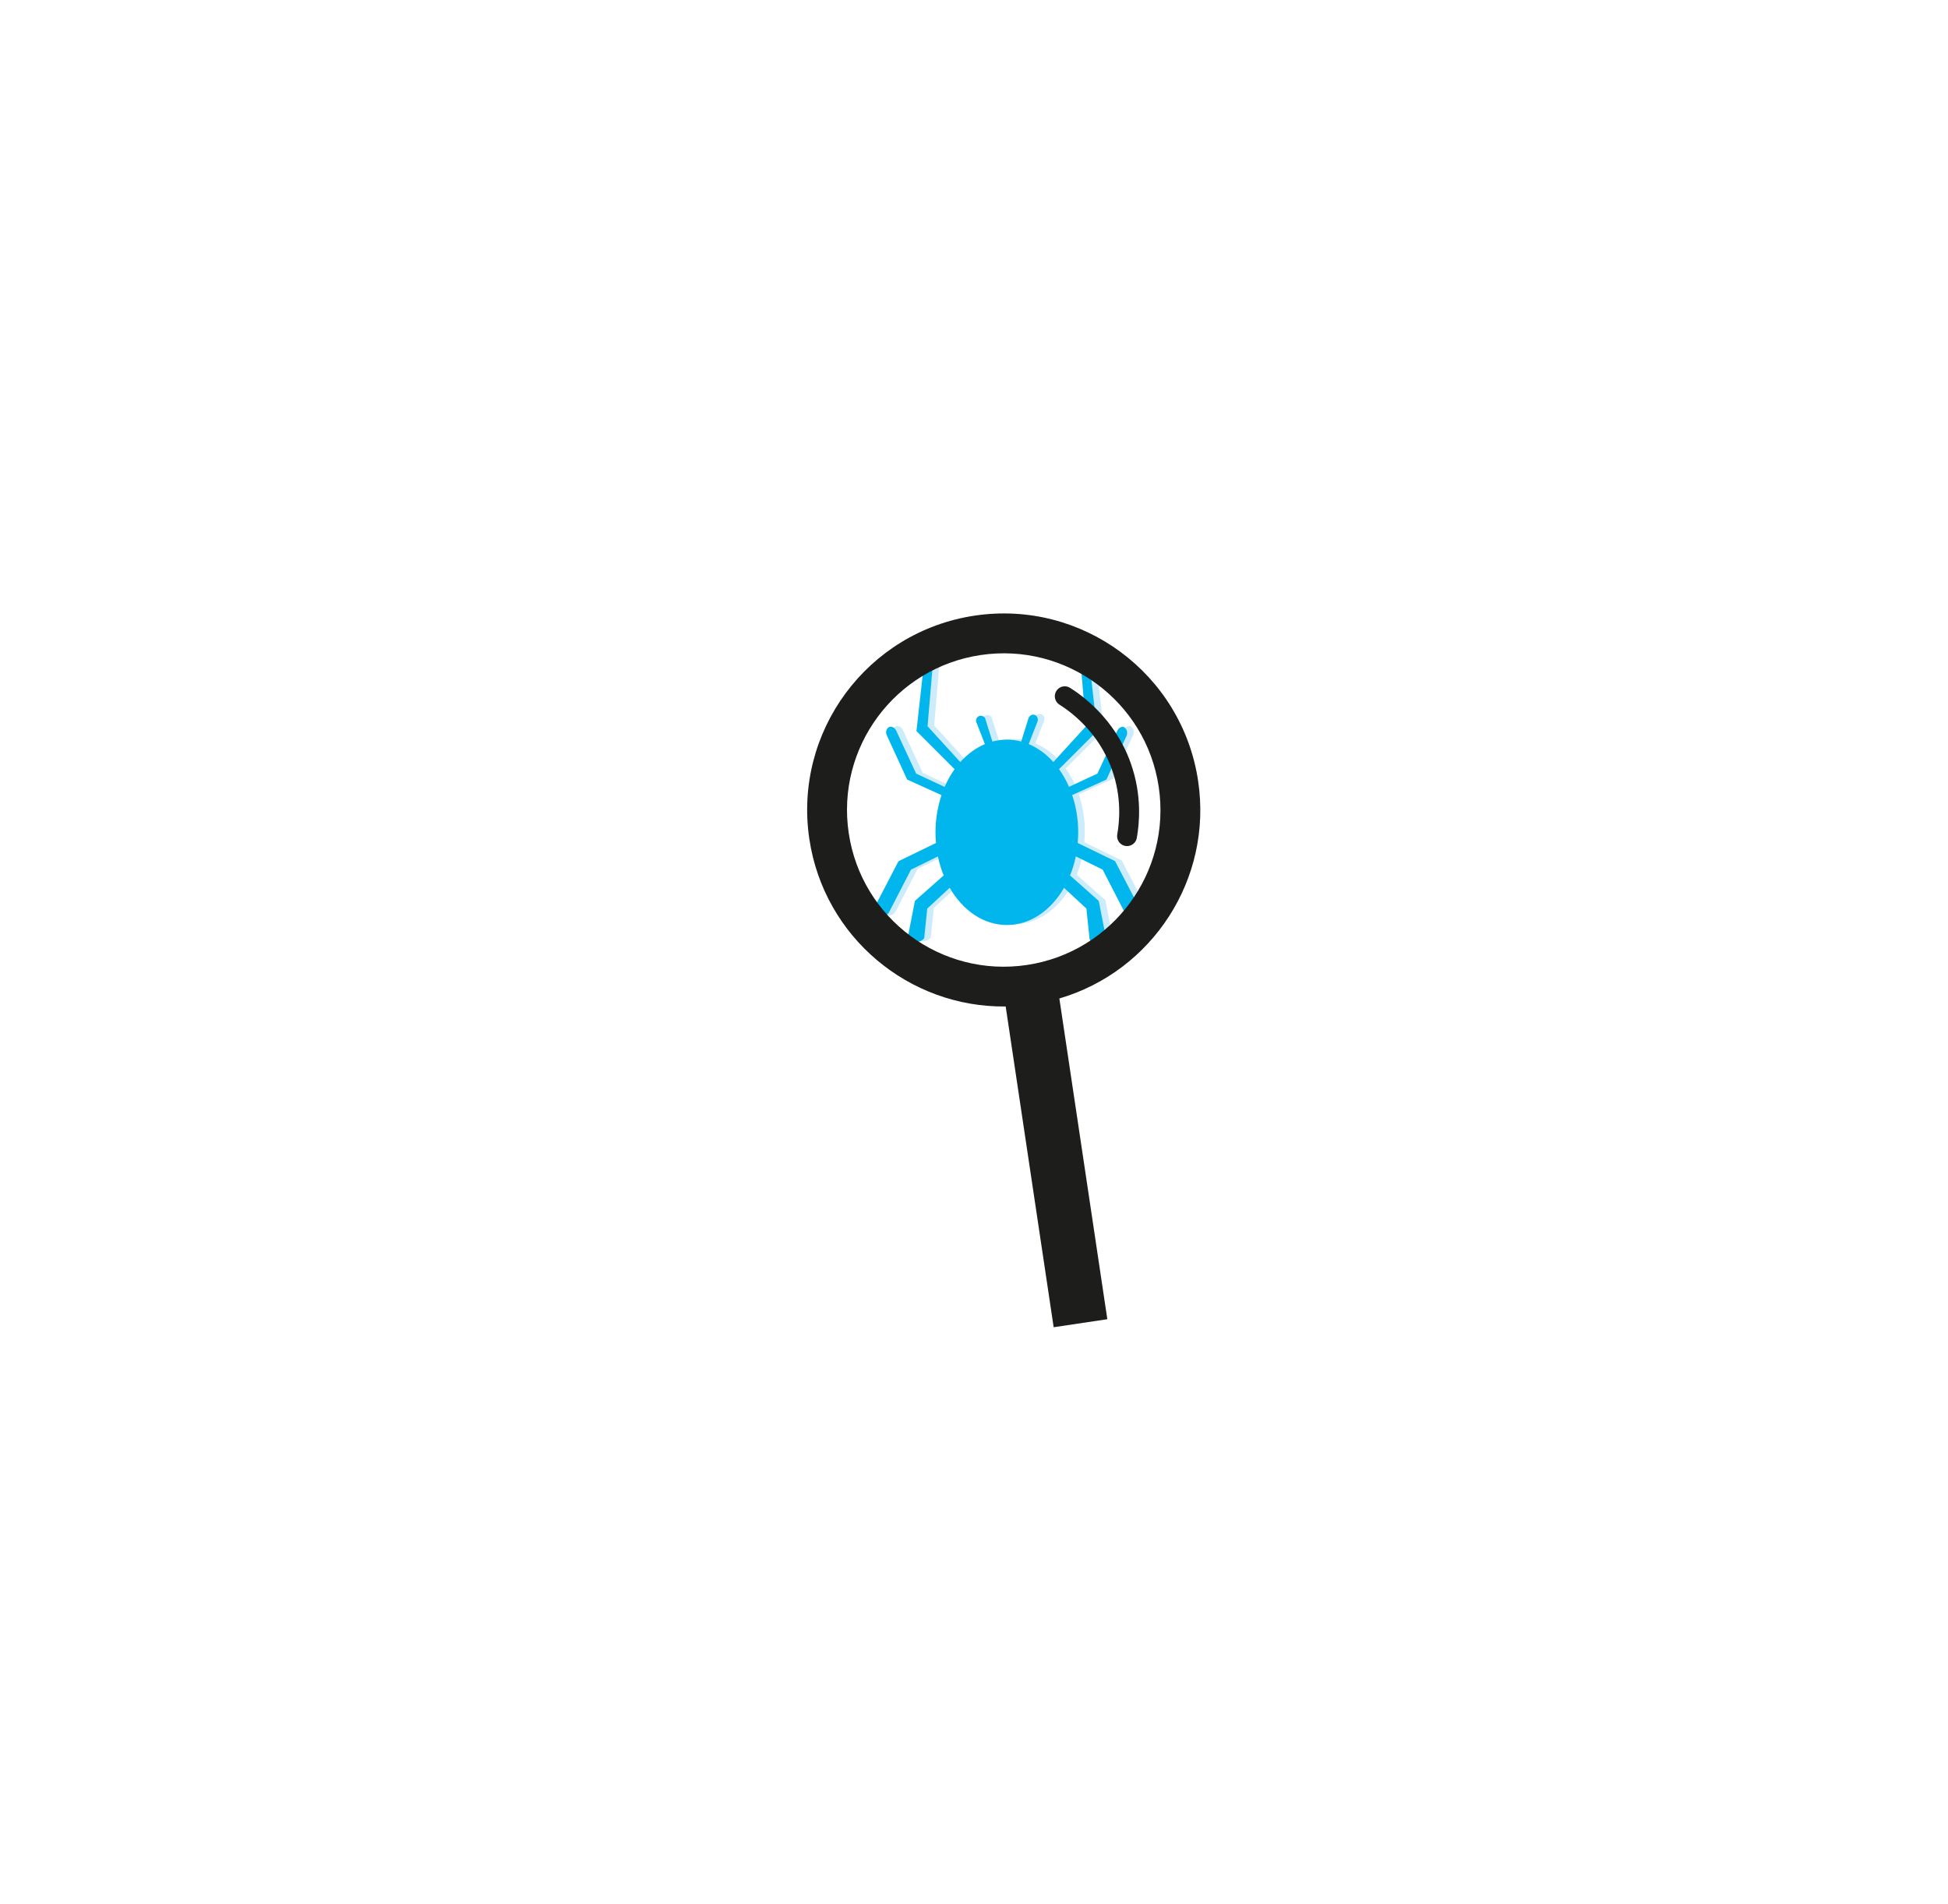
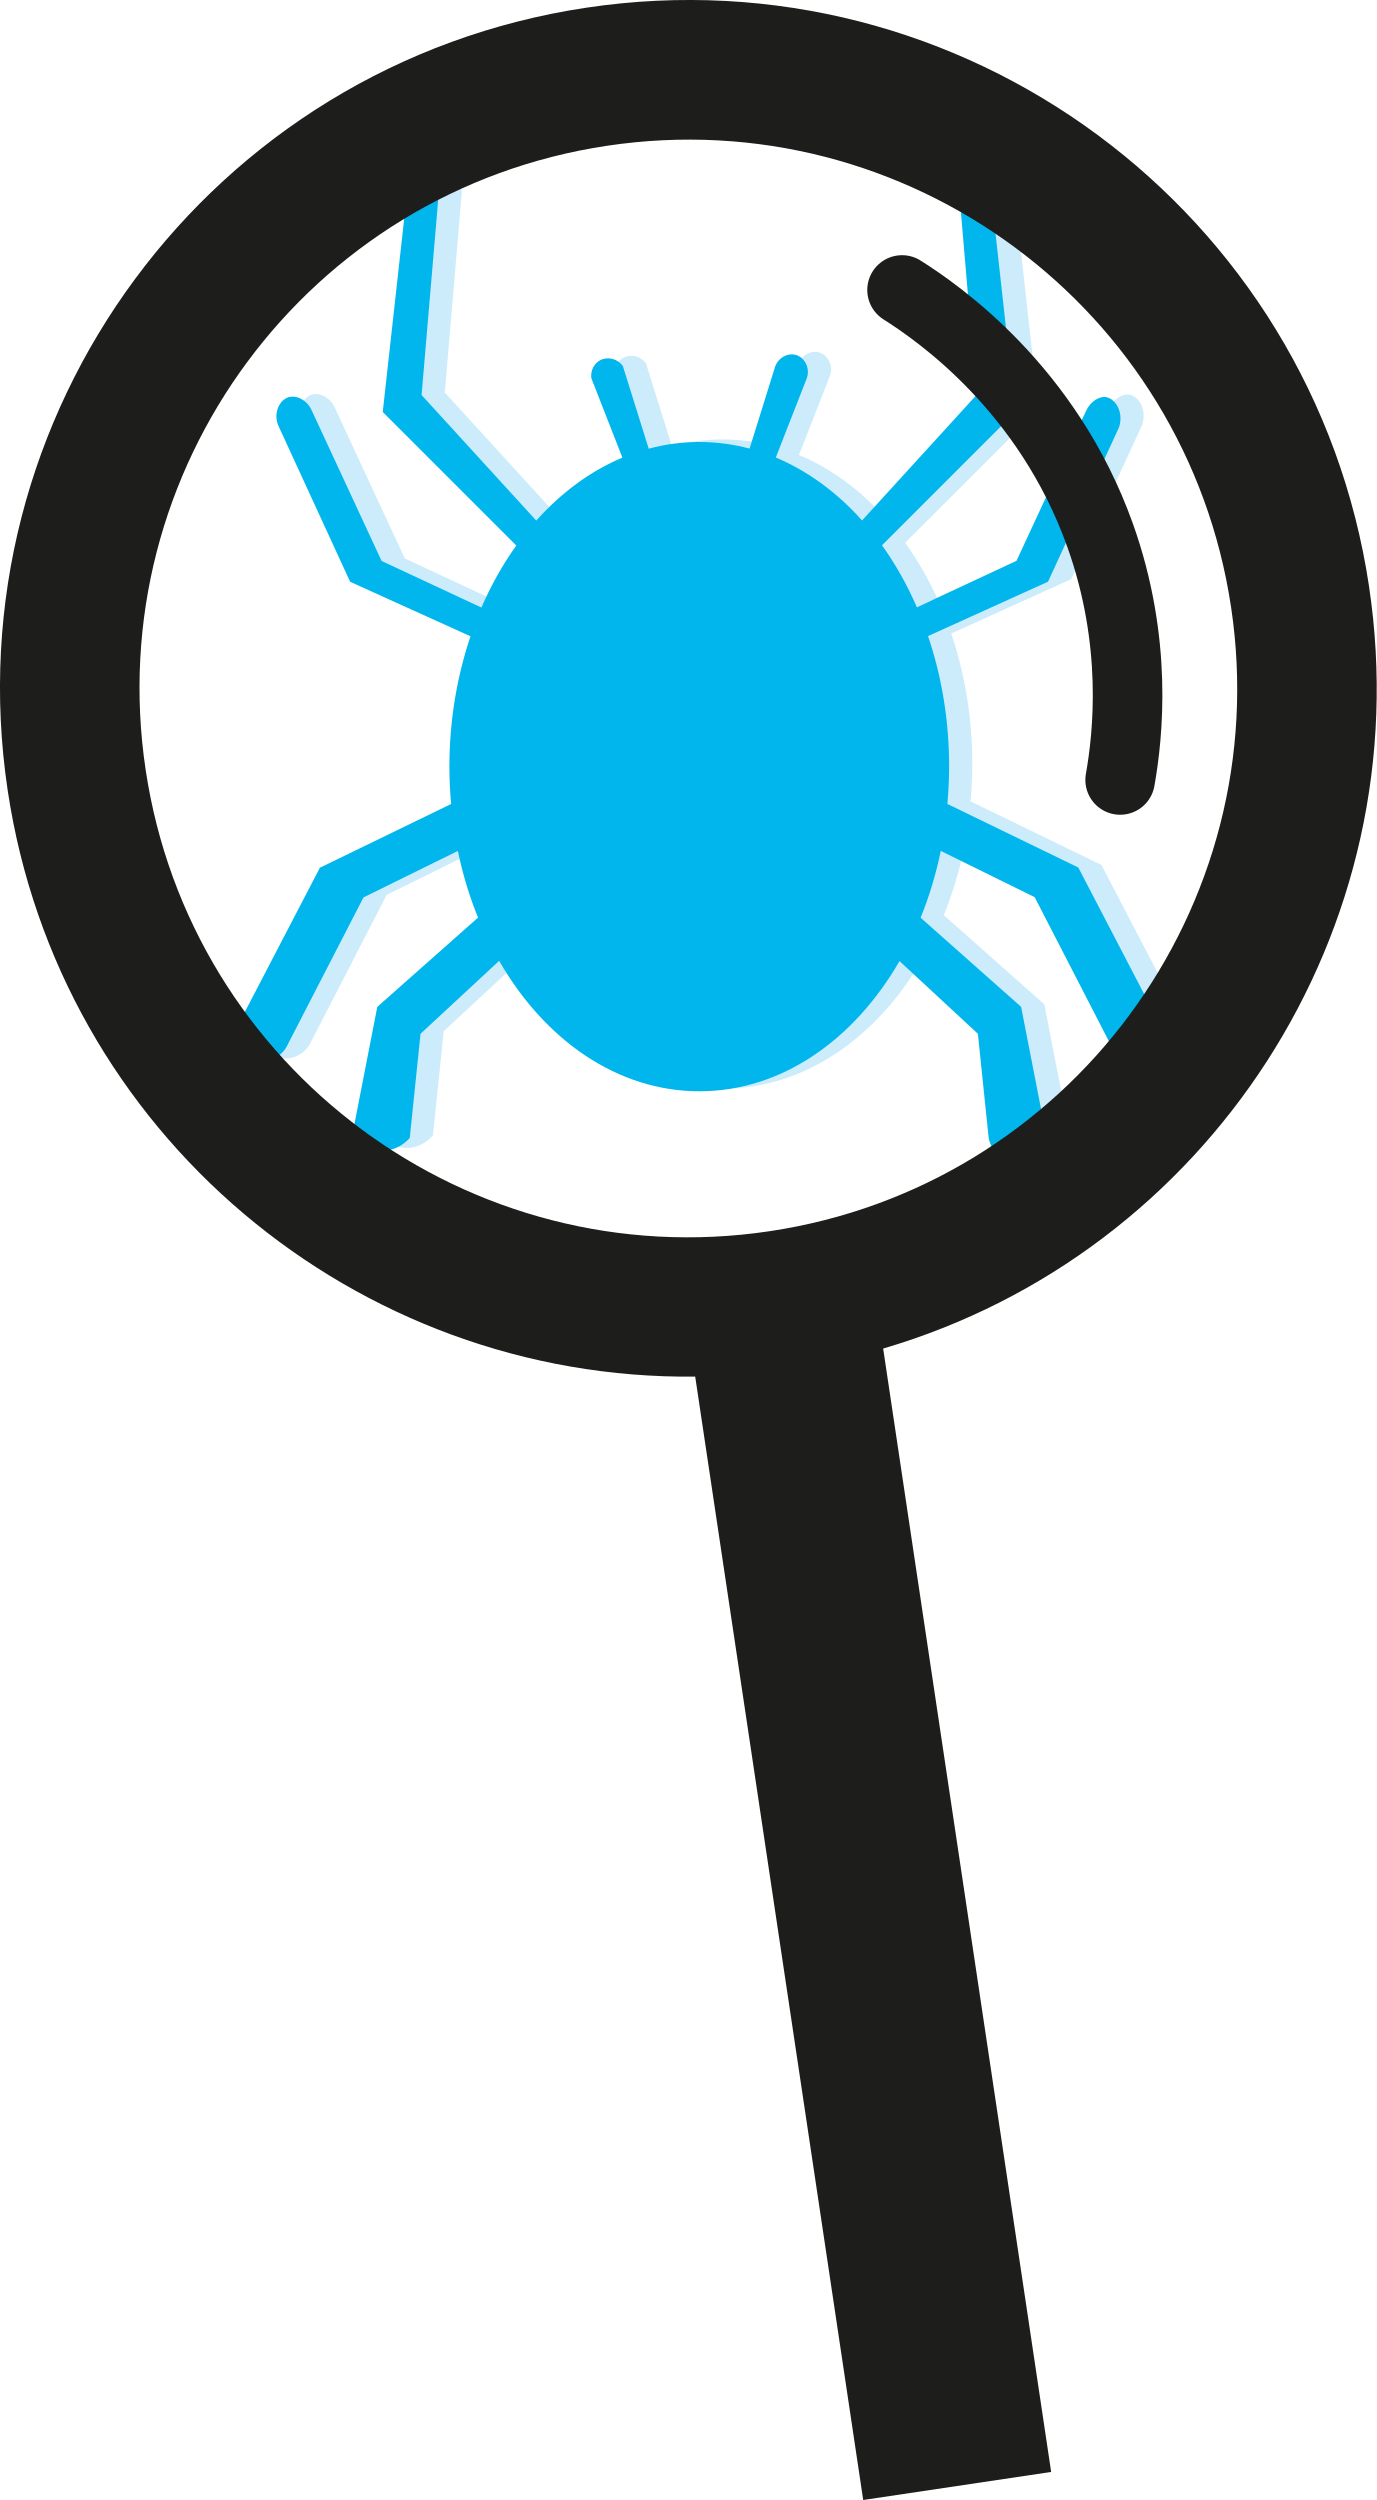
- <svg xmlns="http://www.w3.org/2000/svg" id="Ebene_1" data-name="Ebene 1" viewBox="0 0 588.34 575.12">
+ <svg xmlns="http://www.w3.org/2000/svg" id="Ebene_2" data-name="Ebene 2" viewBox="0 0 118.74 215.62">
  <defs>
    <style>
      .cls-1 {
        fill: #79cdf4;
+         isolation: isolate;
        opacity: .38;
      }

      .cls-2 {
        fill: #1d1d1b;
      }

      .cls-3 {
        fill: none;
        stroke: #1d1d1b;
        stroke-linecap: round;
        stroke-miterlimit: 10;
        stroke-width: 6px;
      }

      .cls-4 {
        fill: #00b6ed;
      }
    </style>
  </defs>
-   <path class="cls-1" d="M335.02,262.47l6.51,12.64c.42,1.67,2.16,2.44,3.35,1.92,1.01-.44,1.63-1.83,1.16-3.17-2.42-4.65-4.84-9.3-7.26-13.95l-11.29-5.48c.09-1.06.15-2.13.15-3.22,0-4.01-.65-7.81-1.82-11.26l10.35-4.69,6.12-13.31c.44-1.32-.32-2.48-1.12-2.61-.6-.09-1.33.38-1.71,1.17-2,4.32-4.01,8.64-6.01,12.95l-8.59,4.01c-.84-1.94-1.85-3.73-3.01-5.35l11.5-11.5-2.09-18.82c-.2-.59-.74-.99-1.34-.98-.66,0-1.26.5-1.38,1.19l1.46,17.15-9.87,10.82c-2.15-2.41-4.68-4.27-7.44-5.43l2.68-6.85c.31-.92-.24-1.85-1.03-2.02-.65-.14-1.4.25-1.69.98l-2.22,7.12c-1.4-.37-2.85-.57-4.34-.57s-2.96.2-4.36.58l-2.23-7.13c-.47-.65-1.32-.84-1.96-.5-.53.29-.84.9-.76,1.54.89,2.29,1.79,4.57,2.68,6.86-2.77,1.16-5.28,3.03-7.43,5.43l-9.89-10.83,1.46-17.15c.06-.76-.51-1.42-1.26-1.48-.74-.05-1.4.52-1.46,1.27-.7,6.27-1.39,12.55-2.09,18.82l11.52,11.52c-1.16,1.62-2.17,3.41-3.01,5.35l-8.61-4.02-6.01-12.95c-.4-.93-1.34-1.38-2.02-1.17-.81.25-1.39,1.48-.8,2.61,2.04,4.44,4.08,8.87,6.12,13.31l10.38,4.7c-1.16,3.44-1.82,7.25-1.82,11.25,0,1.09.05,2.16.15,3.21l-11.32,5.5-7.26,13.95c-.16,1.15.51,2.25,1.56,2.6,1.14.39,2.45-.19,2.95-1.35,2.17-4.21,4.34-8.42,6.51-12.64l8.14-4.01c.42,2.02,1,3.94,1.74,5.75l-8.69,7.7-2.09,10.72c.46.95,1.38,1.58,2.42,1.66,1.47.11,2.39-.98,2.47-1.08.31-2.99.62-5.99.93-8.98l6.78-6.29c3.93,6.83,10.2,11.25,17.27,11.25s13.33-4.41,17.26-11.23l6.76,6.27.93,8.98c.23,1.27,1.37,2.15,2.59,2.08,1.32-.08,2.38-1.27,2.3-2.66-.7-3.57-1.4-7.14-2.09-10.72l-8.67-7.69c.74-1.81,1.32-3.74,1.74-5.76l8.12,4Z" />
-   <path class="cls-4" d="M333.02,262.69l6.51,12.64c.42,1.67,2.16,2.44,3.35,1.92,1.01-.44,1.63-1.83,1.16-3.17-2.42-4.65-4.84-9.3-7.26-13.95l-11.29-5.48c.09-1.06.15-2.13.15-3.22,0-4.01-.65-7.81-1.82-11.26l10.35-4.69,6.12-13.31c.44-1.32-.32-2.48-1.12-2.61-.6-.09-1.33.38-1.71,1.17-2,4.32-4.01,8.64-6.01,12.95l-8.59,4.01c-.84-1.94-1.85-3.73-3.01-5.35l11.5-11.5-2.09-18.82c-.2-.59-.74-.99-1.34-.98-.66,0-1.26.5-1.38,1.19l1.46,17.15-9.87,10.82c-2.15-2.41-4.68-4.27-7.44-5.43l2.68-6.85c.31-.92-.24-1.85-1.03-2.02-.65-.14-1.4.25-1.69.98l-2.22,7.12c-1.4-.37-2.85-.57-4.34-.57s-2.96.2-4.36.58l-2.23-7.13c-.47-.65-1.32-.84-1.96-.5-.53.29-.84.9-.76,1.54.89,2.29,1.79,4.57,2.68,6.86-2.77,1.16-5.28,3.03-7.43,5.43l-9.89-10.83,1.46-17.15c.06-.76-.51-1.42-1.26-1.48-.74-.05-1.4.52-1.46,1.27-.7,6.27-1.39,12.55-2.09,18.82l11.52,11.52c-1.16,1.62-2.17,3.41-3.01,5.35l-8.61-4.02-6.01-12.95c-.4-.93-1.34-1.38-2.02-1.17-.81.25-1.39,1.48-.8,2.61,2.04,4.44,4.08,8.87,6.12,13.31l10.38,4.7c-1.16,3.44-1.82,7.25-1.82,11.25,0,1.09.05,2.16.15,3.21l-11.32,5.5-7.26,13.95c-.16,1.15.51,2.25,1.56,2.6,1.14.39,2.45-.19,2.95-1.35,2.17-4.21,4.34-8.42,6.51-12.64l8.14-4.01c.42,2.02,1,3.94,1.74,5.75l-8.69,7.7-2.09,10.72c.46.95,1.38,1.58,2.42,1.66,1.47.11,2.39-.98,2.47-1.08.31-2.99.62-5.99.93-8.98l6.78-6.29c3.93,6.83,10.2,11.25,17.27,11.25s13.33-4.41,17.26-11.23l6.76,6.27.93,8.98c.23,1.27,1.37,2.15,2.59,2.08,1.32-.08,2.38-1.27,2.3-2.66-.7-3.57-1.4-7.14-2.09-10.72l-8.67-7.69c.74-1.81,1.32-3.74,1.74-5.76l8.12,4Z" />
-   <g>
-     <path class="cls-2" d="M361.86,235.9c-4.85-32.43-35.07-54.78-67.49-49.93-32.43,4.85-54.78,35.07-49.93,67.49,4.44,29.67,30.12,50.9,59.3,50.58l14.49,96.89,16.21-2.42-14.49-96.89c28-8.22,46.35-36.04,41.91-65.71ZM310.15,291.5c-25.85,3.87-49.95-13.96-53.81-39.81-3.87-25.85,13.96-49.95,39.81-53.81,25.85-3.87,49.95,13.96,53.81,39.81,3.87,25.85-13.96,49.95-39.81,53.81Z" />
-     <path class="cls-3" d="M321.58,210.32c3.16,2,12.56,8.51,17.08,21.15,3.28,9.19,2.42,17.23,1.73,21.11" />
+   <g id="Ebene_1-2" data-name="Ebene 1">
+     <path class="cls-1" d="M91.24,77.16l6.51,12.64c.42,1.67,2.16,2.44,3.35,1.92,1.01-.44,1.63-1.83,1.16-3.17-2.42-4.65-4.84-9.3-7.26-13.95l-11.29-5.48c.09-1.06.15-2.13.15-3.22,0-4.01-.65-7.81-1.82-11.26l10.35-4.69,6.12-13.31c.44-1.32-.32-2.48-1.12-2.61-.6-.09-1.33.38-1.71,1.17-2,4.32-4.01,8.64-6.01,12.95l-8.59,4.01c-.84-1.94-1.85-3.73-3.01-5.35l11.5-11.5-2.09-18.82c-.2-.59-.74-.99-1.34-.98-.66,0-1.26.5-1.38,1.19l1.46,17.15-9.87,10.82c-2.15-2.41-4.68-4.27-7.44-5.43l2.68-6.85c.31-.92-.24-1.85-1.03-2.02-.65-.14-1.4.25-1.69.98l-2.22,7.12c-1.4-.37-2.85-.57-4.34-.57s-2.96.2-4.36.58l-2.23-7.13c-.47-.65-1.32-.84-1.96-.5-.53.29-.84.9-.76,1.54.89,2.29,1.79,4.57,2.68,6.86-2.77,1.16-5.28,3.03-7.43,5.43l-9.89-10.83,1.46-17.15c.06-.76-.51-1.42-1.26-1.48-.74-.05-1.4.52-1.46,1.27-.7,6.27-1.39,12.55-2.09,18.82l11.52,11.52c-1.16,1.62-2.17,3.41-3.01,5.35l-8.61-4.02-6.01-12.95c-.4-.93-1.34-1.38-2.02-1.17-.81.25-1.39,1.48-.8,2.61,2.04,4.44,4.08,8.87,6.12,13.31l10.38,4.7c-1.16,3.44-1.82,7.25-1.82,11.25,0,1.09.05,2.16.15,3.21l-11.32,5.5-7.26,13.95c-.16,1.15.51,2.25,1.56,2.6,1.14.39,2.45-.19,2.95-1.35,2.17-4.21,4.34-8.42,6.51-12.64l8.14-4.01c.42,2.02,1,3.94,1.74,5.75l-8.69,7.7-2.09,10.72c.46.95,1.38,1.58,2.42,1.66,1.47.11,2.39-.98,2.47-1.08.31-2.99.62-5.99.93-8.98l6.78-6.29c3.93,6.83,10.2,11.25,17.27,11.25s13.33-4.41,17.26-11.23l6.76,6.27.93,8.98c.23,1.27,1.37,2.15,2.59,2.08,1.32-.08,2.38-1.27,2.3-2.66-.7-3.57-1.4-7.14-2.09-10.72l-8.67-7.69c.74-1.81,1.32-3.74,1.74-5.76l8.12,4h-.02Z" />
+     <path class="cls-4" d="M89.24,77.38l6.51,12.64c.42,1.67,2.16,2.44,3.35,1.92,1.01-.44,1.63-1.83,1.16-3.17-2.42-4.65-4.84-9.3-7.26-13.95l-11.29-5.48c.09-1.06.15-2.13.15-3.22,0-4.01-.65-7.81-1.82-11.26l10.35-4.69,6.12-13.31c.44-1.32-.32-2.48-1.12-2.61-.6-.09-1.33.38-1.71,1.17-2,4.32-4.01,8.64-6.01,12.95l-8.59,4.01c-.84-1.94-1.85-3.73-3.01-5.35l11.5-11.5-2.09-18.82c-.2-.59-.74-.99-1.34-.98-.66,0-1.26.5-1.38,1.19l1.46,17.15-9.87,10.82c-2.15-2.41-4.68-4.27-7.44-5.43l2.68-6.85c.31-.92-.24-1.85-1.03-2.02-.65-.14-1.4.25-1.69.98l-2.22,7.12c-1.4-.37-2.85-.57-4.34-.57s-2.96.2-4.36.58l-2.23-7.13c-.47-.65-1.32-.84-1.96-.5-.53.29-.84.9-.76,1.54.89,2.29,1.79,4.57,2.68,6.86-2.77,1.16-5.28,3.03-7.43,5.43l-9.89-10.83,1.46-17.15c.06-.76-.51-1.42-1.26-1.48-.74-.05-1.4.52-1.46,1.27-.7,6.27-1.39,12.55-2.09,18.82l11.52,11.52c-1.16,1.62-2.17,3.41-3.01,5.35l-8.61-4.02-6.01-12.95c-.4-.93-1.34-1.38-2.02-1.17-.81.25-1.39,1.48-.8,2.61,2.04,4.44,4.08,8.87,6.12,13.31l10.38,4.7c-1.16,3.44-1.82,7.25-1.82,11.25,0,1.09.05,2.16.15,3.21l-11.32,5.5-7.26,13.95c-.16,1.15.51,2.25,1.56,2.6,1.14.39,2.45-.19,2.95-1.35,2.17-4.21,4.34-8.42,6.51-12.64l8.14-4.01c.42,2.02,1,3.94,1.74,5.75l-8.69,7.7-2.09,10.72c.46.95,1.38,1.58,2.42,1.66,1.47.11,2.39-.98,2.47-1.08.31-2.99.62-5.99.93-8.98l6.78-6.29c3.93,6.83,10.2,11.25,17.27,11.25s13.33-4.41,17.26-11.23l6.76,6.27.93,8.98c.23,1.27,1.37,2.15,2.59,2.08,1.32-.08,2.38-1.27,2.3-2.66-.7-3.57-1.4-7.14-2.09-10.72l-8.67-7.69c.74-1.81,1.32-3.74,1.74-5.76l8.12,4h-.02Z" />
+     <g>
+       <path class="cls-2" d="M118.08,50.59C113.23,18.16,83.01-4.19,50.59.66,18.16,5.51-4.19,35.73.66,68.15c4.44,29.67,30.12,50.9,59.3,50.58l14.49,96.89,16.21-2.42-14.49-96.89c28-8.22,46.35-36.04,41.91-65.71h0ZM66.37,106.19c-25.85,3.87-49.95-13.96-53.81-39.81-3.87-25.85,13.96-49.95,39.81-53.81,25.85-3.87,49.95,13.96,53.81,39.81,3.87,25.85-13.96,49.95-39.81,53.81Z" />
+       <path class="cls-3" d="M77.8,25.01c3.16,2,12.56,8.51,17.08,21.15,3.28,9.19,2.42,17.23,1.73,21.11" />
+     </g>
  </g>
</svg>
